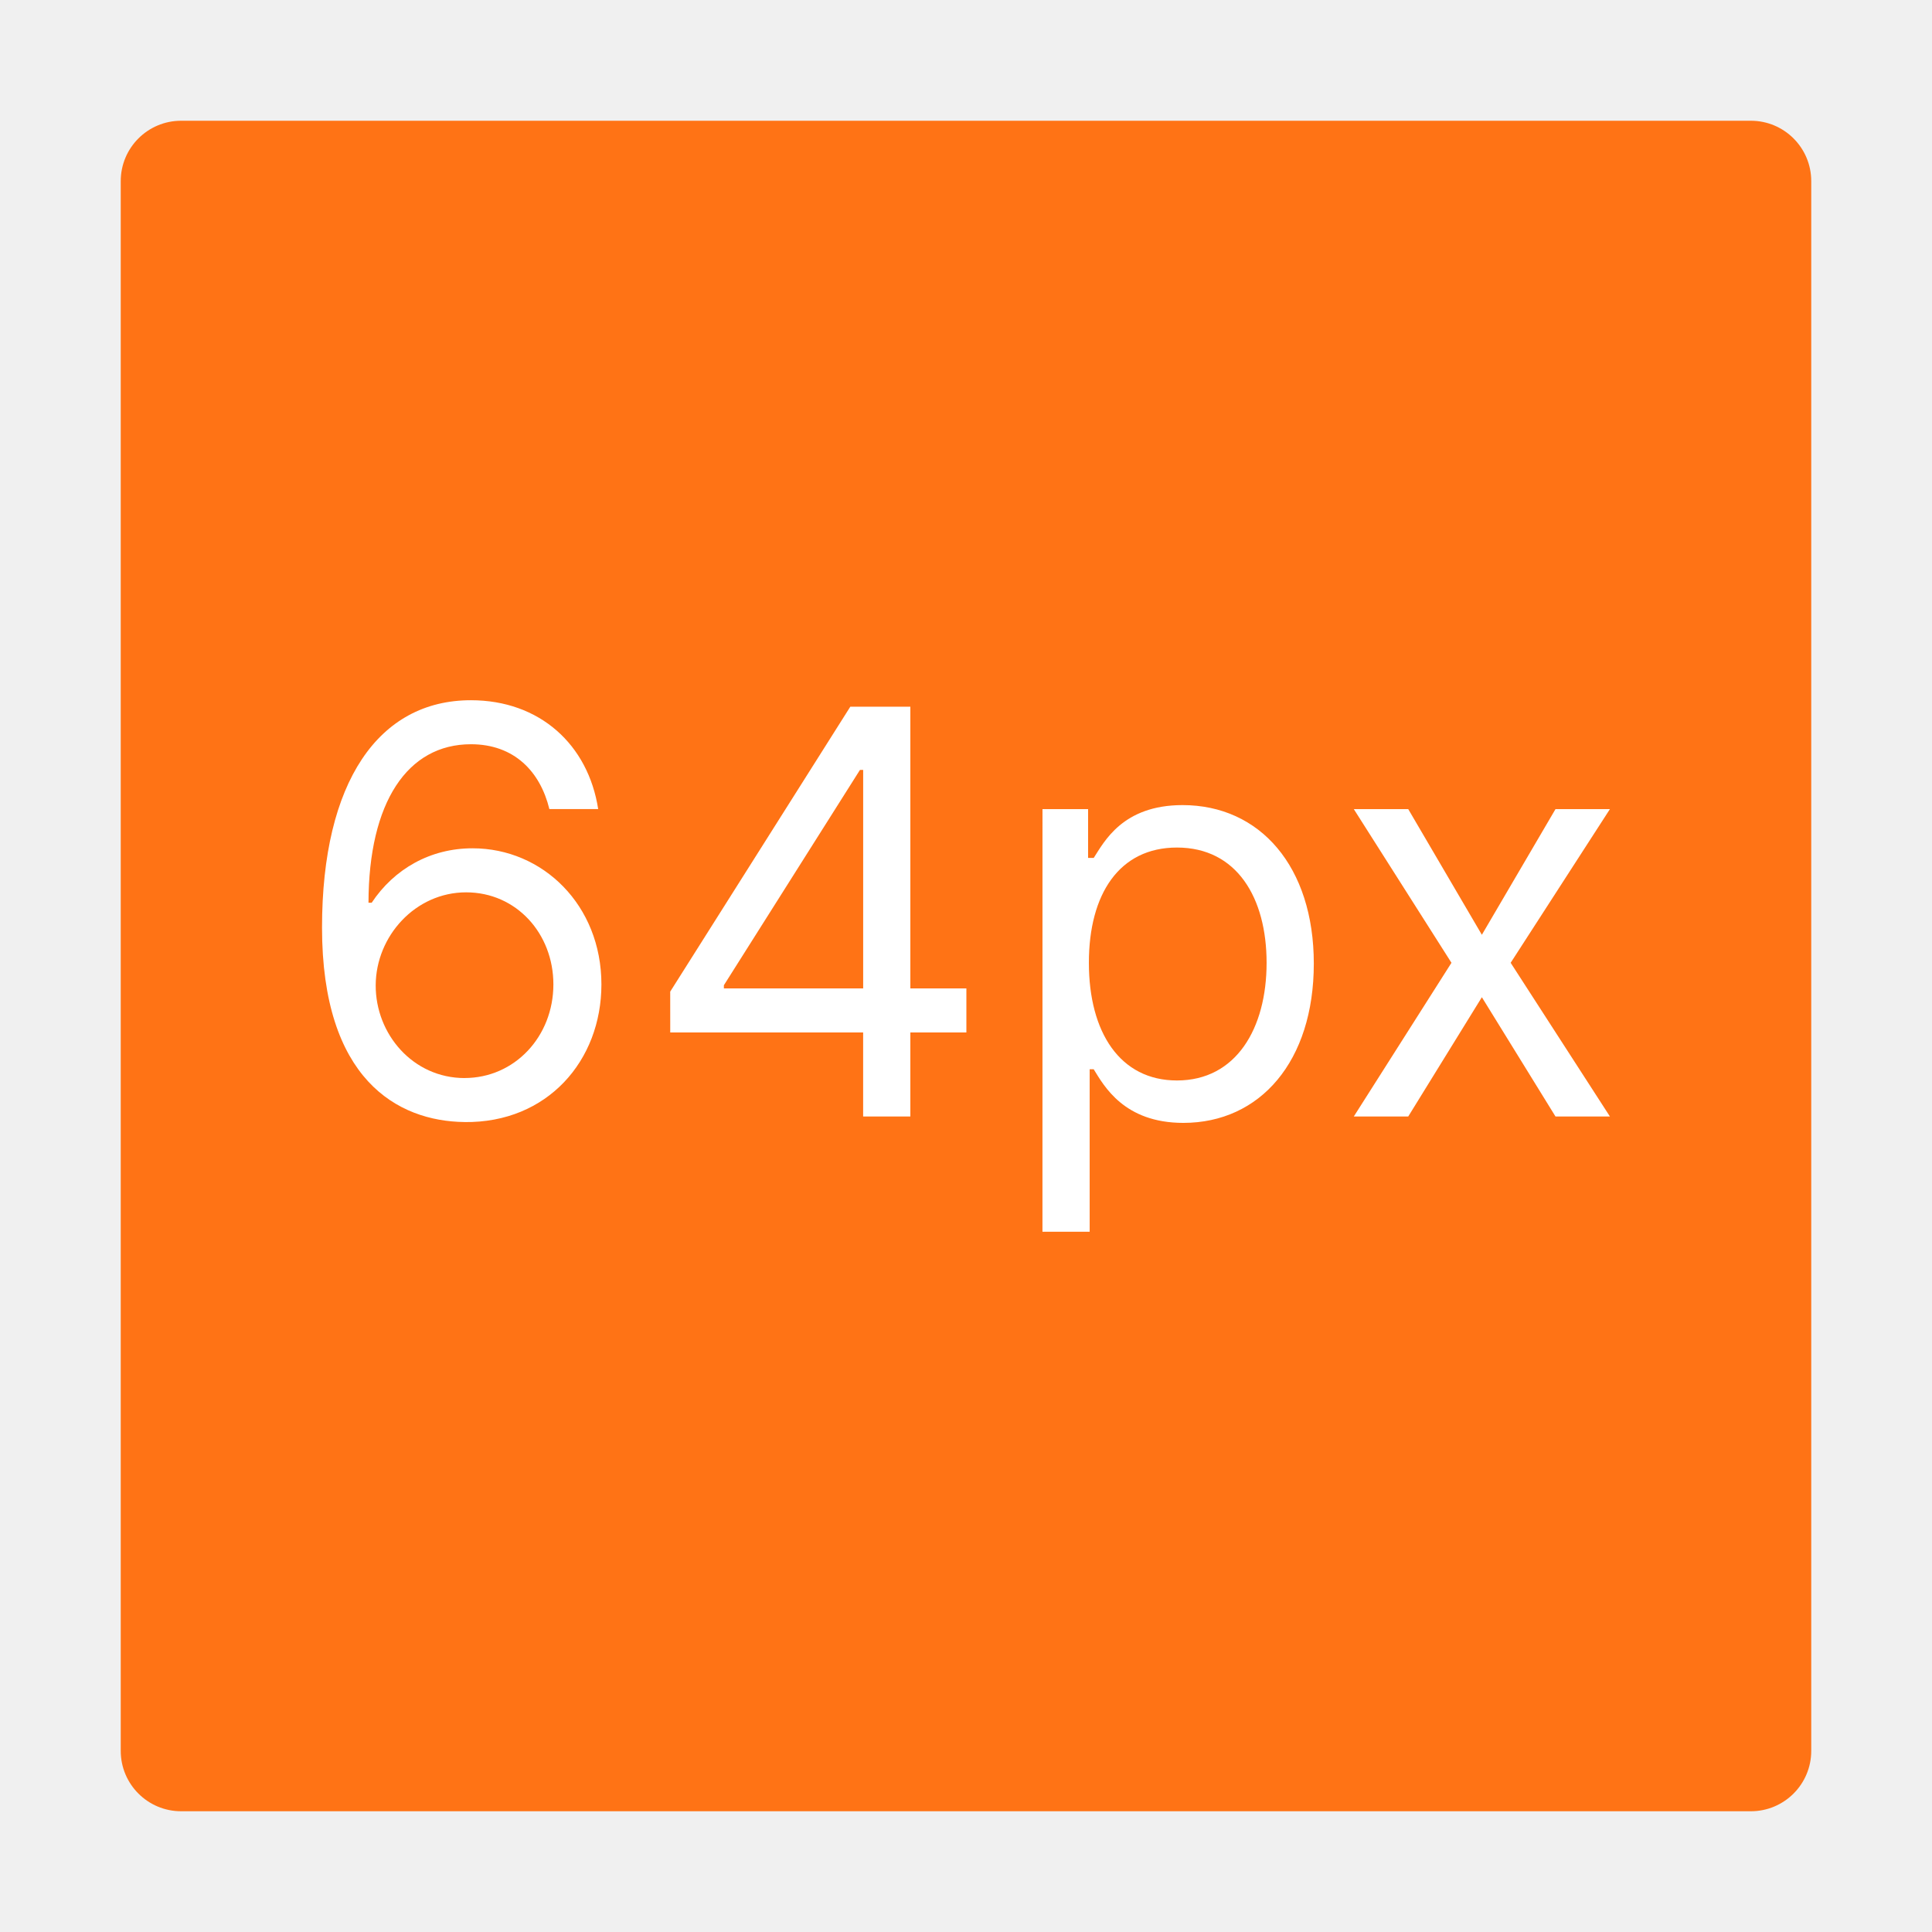
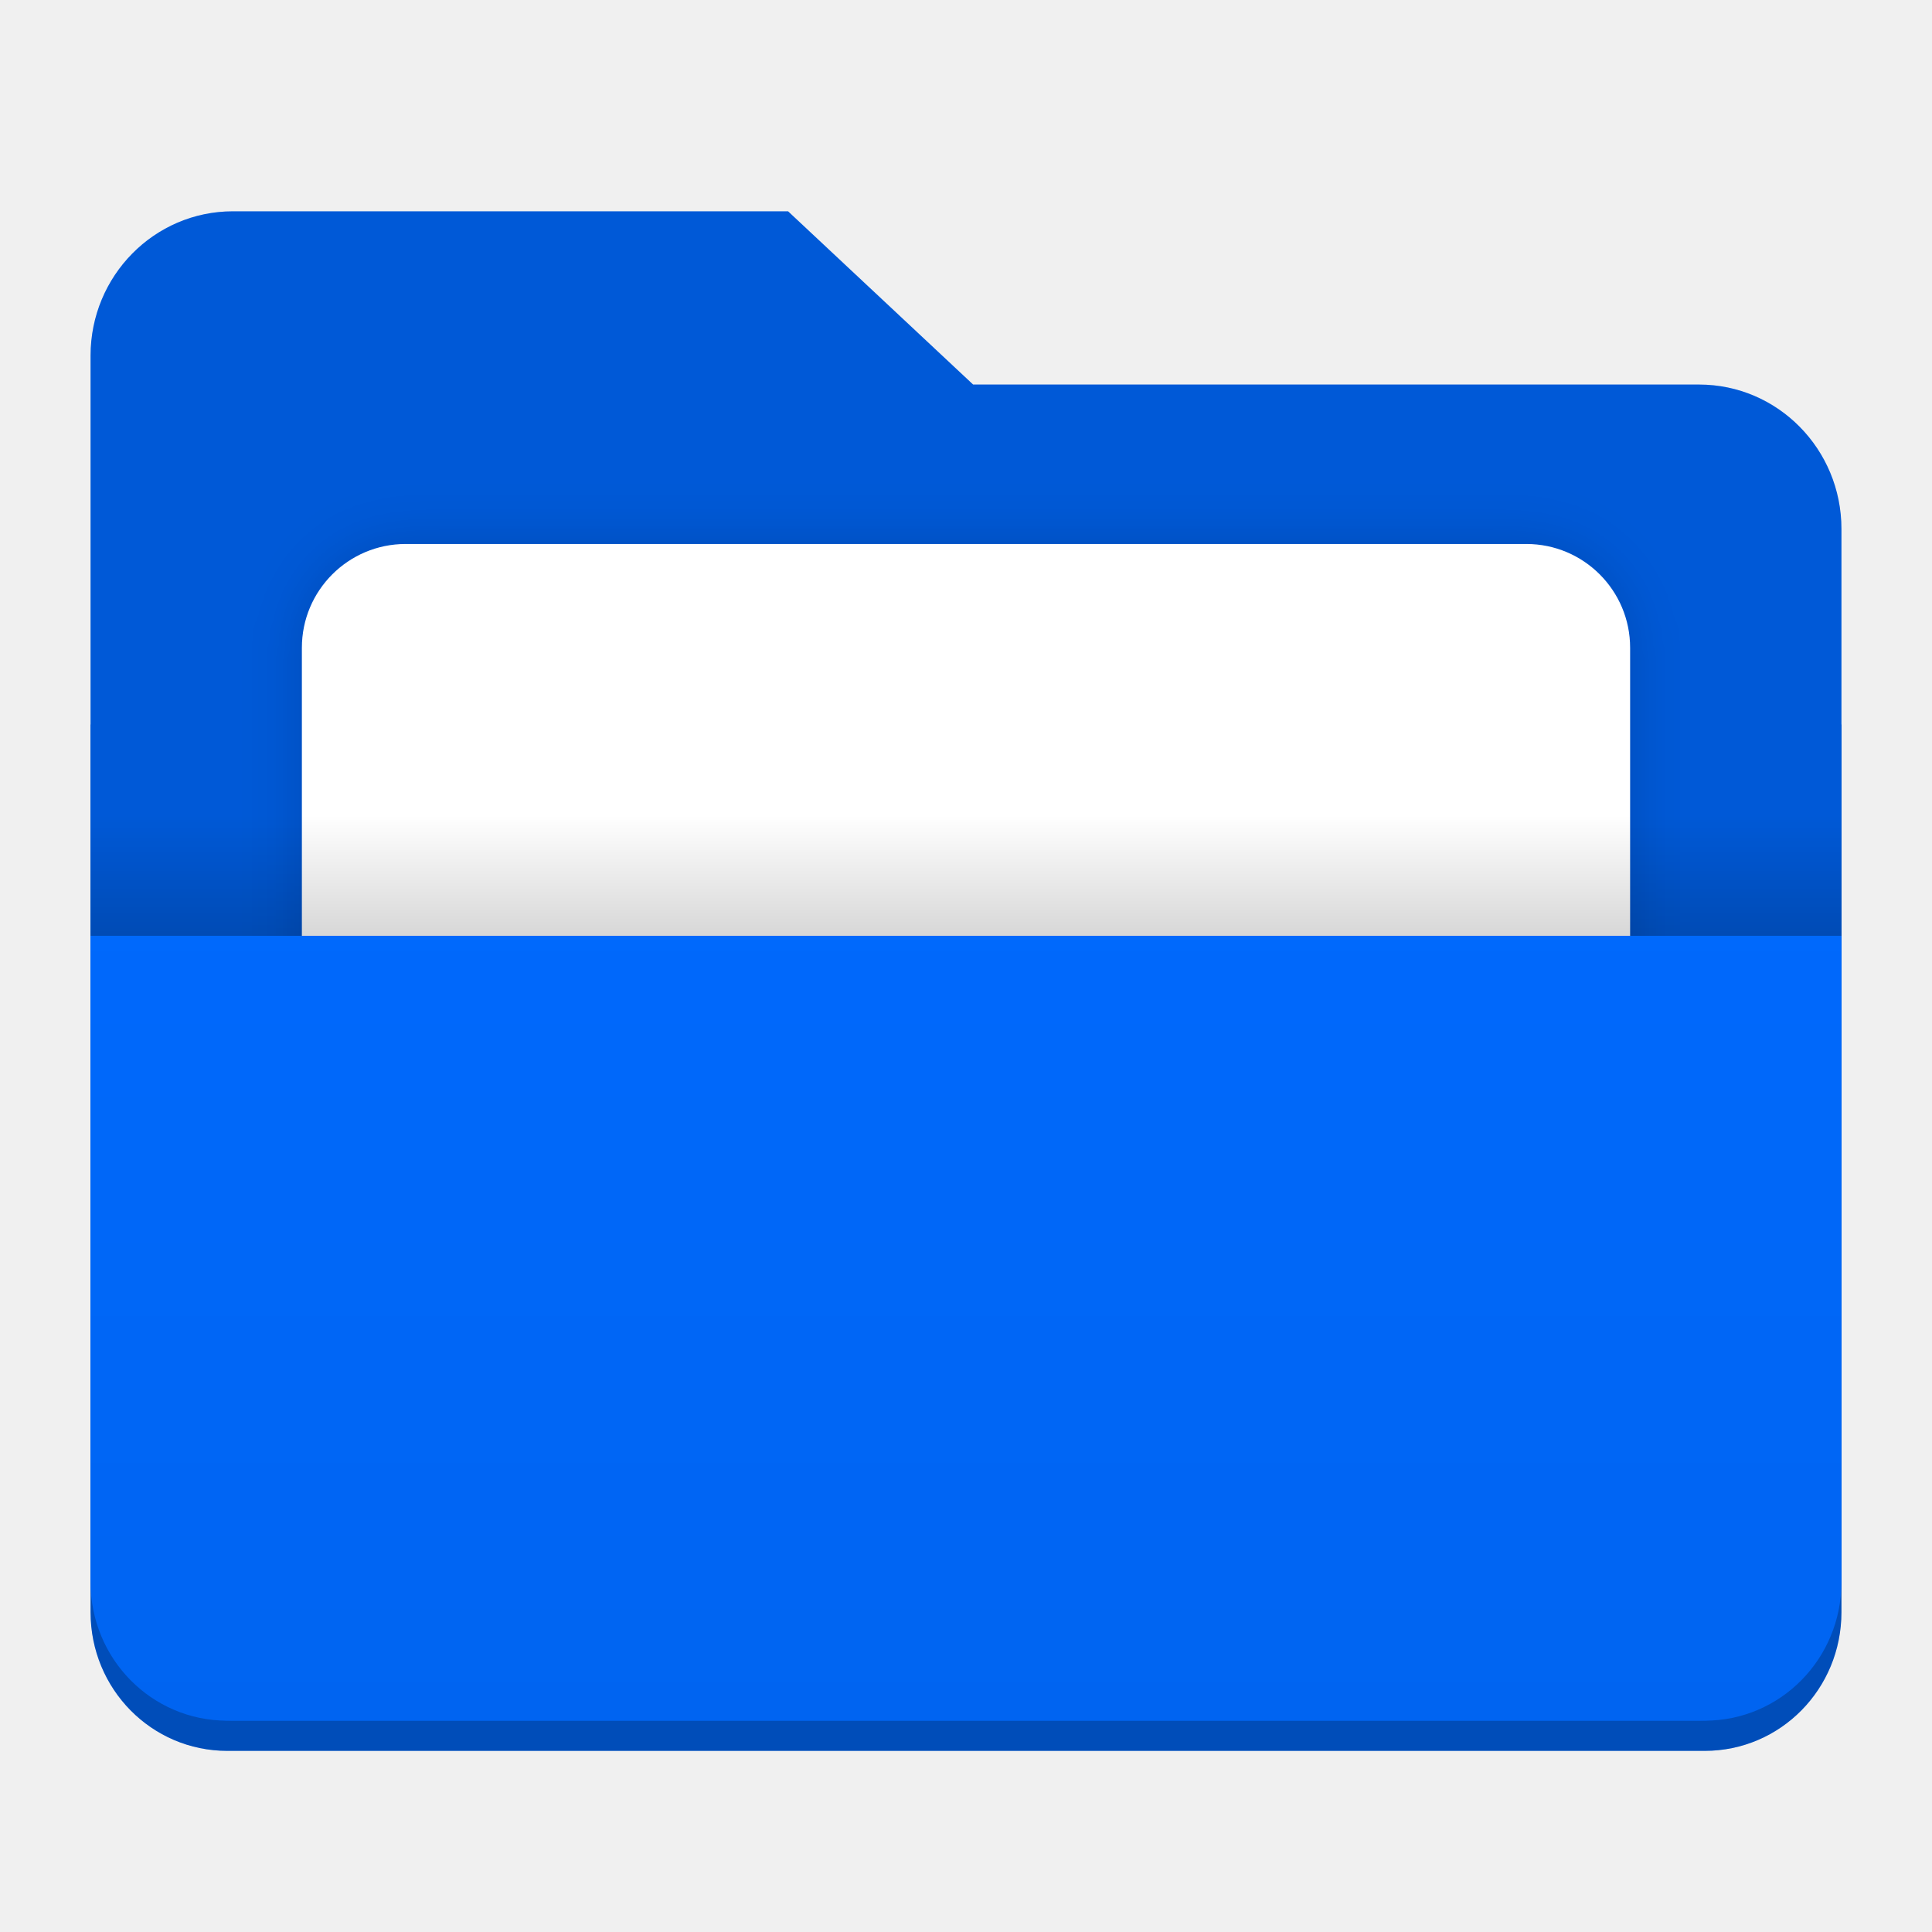
<svg xmlns="http://www.w3.org/2000/svg" version="1.1" viewBox="0 0 64 64">
-   <g transform="translate(-513.5714,-423.798)">
-     <rect x="517.571" y="427.798" width="56" height="56" rx="2" ry="2" fill="#ff7315" stroke-width="2" />
-     <g fill="#fff" stroke-width="2" aria-label="64px">
-       <path d="m528.96 460.968c2.744 0.033 4.534-2.035 4.534-4.561 0-2.625-1.942-4.508-4.269-4.508-1.399 0-2.598 0.683-3.341 1.803h-0.106c7e-3 -3.334 1.293-5.25 3.394-5.25 1.432 0 2.294 0.902 2.598 2.148h1.617c-0.331-2.134-1.936-3.606-4.216-3.606-3.056 0-4.932 2.705-4.932 7.53 0 5.018 2.492 6.417 4.72 6.443zm0-1.458c-1.704 0-2.95-1.452-2.943-3.076 7e-3 -1.624 1.312-3.076 2.996-3.076 1.664 0 2.89 1.366 2.89 3.049 0 1.723-1.279 3.102-2.943 3.102z" />
-       <path d="m535.774 457.999h6.39v2.784h1.564v-2.784h1.856v-1.458h-1.856v-9.333h-1.989l-5.966 9.439zm1.777-1.458v-0.106l4.508-7.133h0.106v7.239z" />
-       <path d="m548.104 464.601h1.564v-5.383h0.133c0.345 0.557 1.008 1.777 2.97 1.777 2.545 0 4.322-2.042 4.322-5.277 0-3.208-1.777-5.25-4.348-5.25-1.989 0-2.598 1.22-2.943 1.75h-0.186v-1.617h-1.511zm1.538-8.909c0-2.28 1.008-3.818 2.917-3.818 1.989 0 2.97 1.67 2.97 3.818 0 2.174-1.008 3.898-2.97 3.898-1.883 0-2.917-1.591-2.917-3.898z" />
-       <path d="m560.221 450.601h-1.803l3.235 5.091-3.235 5.091h1.803l2.439-3.951 2.439 3.951h1.803l-3.288-5.091 3.288-5.091h-1.803l-2.439 4.163z" />
-     </g>
-   </g>
+   <defs>
+     <style id="current-color-scheme" type="text/css">.ColorScheme-Highlight {
+         color:#006aff;
+       }
+       .ColorScheme-HighlightedText {
+         color:#ffffff;
+       }</style>
+     <linearGradient id="linearGradient1893" x2="0" y1="43" y2="35.797" gradientTransform="matrix(.453125 0 0 .5552941 3 7.122362)" gradientUnits="userSpaceOnUse">
+       <stop stop-opacity=".157" offset="0" />
+       <stop stop-opacity="0" offset="1" />
+     </linearGradient>
+     <linearGradient id="linearGradient887" x1="12" x2="12" y1="39.413" y2="17.414" gradientTransform="matrix(1.45 0 0 1.545454 -14.4 -3.912799)" gradientUnits="userSpaceOnUse">
+       <stop stop-opacity=".055" offset="0" />
+       <stop stop-color="#000008" stop-opacity="0" offset="1" />
+     </linearGradient>
+     <filter id="filter881" x="-.053" y="-.069" width="1.106" height="1.138" color-interpolation-filters="sRGB">
+       <feGaussianBlur stdDeviation="0.975" />
+     </filter>
+   </defs>
+   <path class="ColorScheme-Highlight" d="m3 24h58v29.405c0 2.545-2.021 4.595-4.531 4.595h-48.938c-2.51 0-4.531-2.049-4.531-4.595v-29.405z" fill="currentColor" />
+   <path d="M 3,24 H 61 V 53.405 C 61,55.951 58.979,58 56.469,58 H 7.531 C 5.021,58 3,55.951 3,53.405 Z" fill-opacity=".275" stroke-width=".426" />
+   <path id="Combined-Shape" class="ColorScheme-Highlight" d="M 32.236,12.739 H 56.285 C 58.889,12.739 61,14.88 61,17.521 V 52.218 C 61,54.859 58.889,57 56.285,57 H 7.715 C 5.111,57 3,54.859 3,52.218 V 11.782 C 3,9.141 5.111,7 7.715,7 H 26.106 Z" fill="currentColor" />
+   <path d="M 32.236,12.739 H 56.285 C 58.889,12.739 61,14.88 61,17.521 V 52.218 C 61,54.859 58.889,57 56.285,57 H 7.715 C 5.111,57 3,54.859 3,52.218 V 11.782 C 3,9.141 5.111,7 7.715,7 H 26.106 Z" fill-opacity=".157" stroke-width=".475" />
+   <rect x="10" y="18.02" width="44" height="34" rx="3.438" fill-opacity=".157" filter="url(#filter881)" stroke-width=".371" />
+   <rect x="10" y="18.02" width="44" height="34" rx="3.438" fill="#fff" />
+   <path id="Rectangle" class="ColorScheme-Highlight" d="m3 31h58v21.405c0 2.545-2.021 4.595-4.531 4.595h-48.938c-2.51 0-4.531-2.049-4.531-4.595z" fill="currentColor" />
+   <path d="m3 31h58v21.405c0 2.545-2.021 4.595-4.531 4.595h-48.938c-2.51 0-4.531-2.049-4.531-4.595z" fill="url(#linearGradient887)" stroke-width=".426" />
+   <rect x="3" y="27" width="58" height="4" fill="url(#linearGradient1893)" />
</svg>
